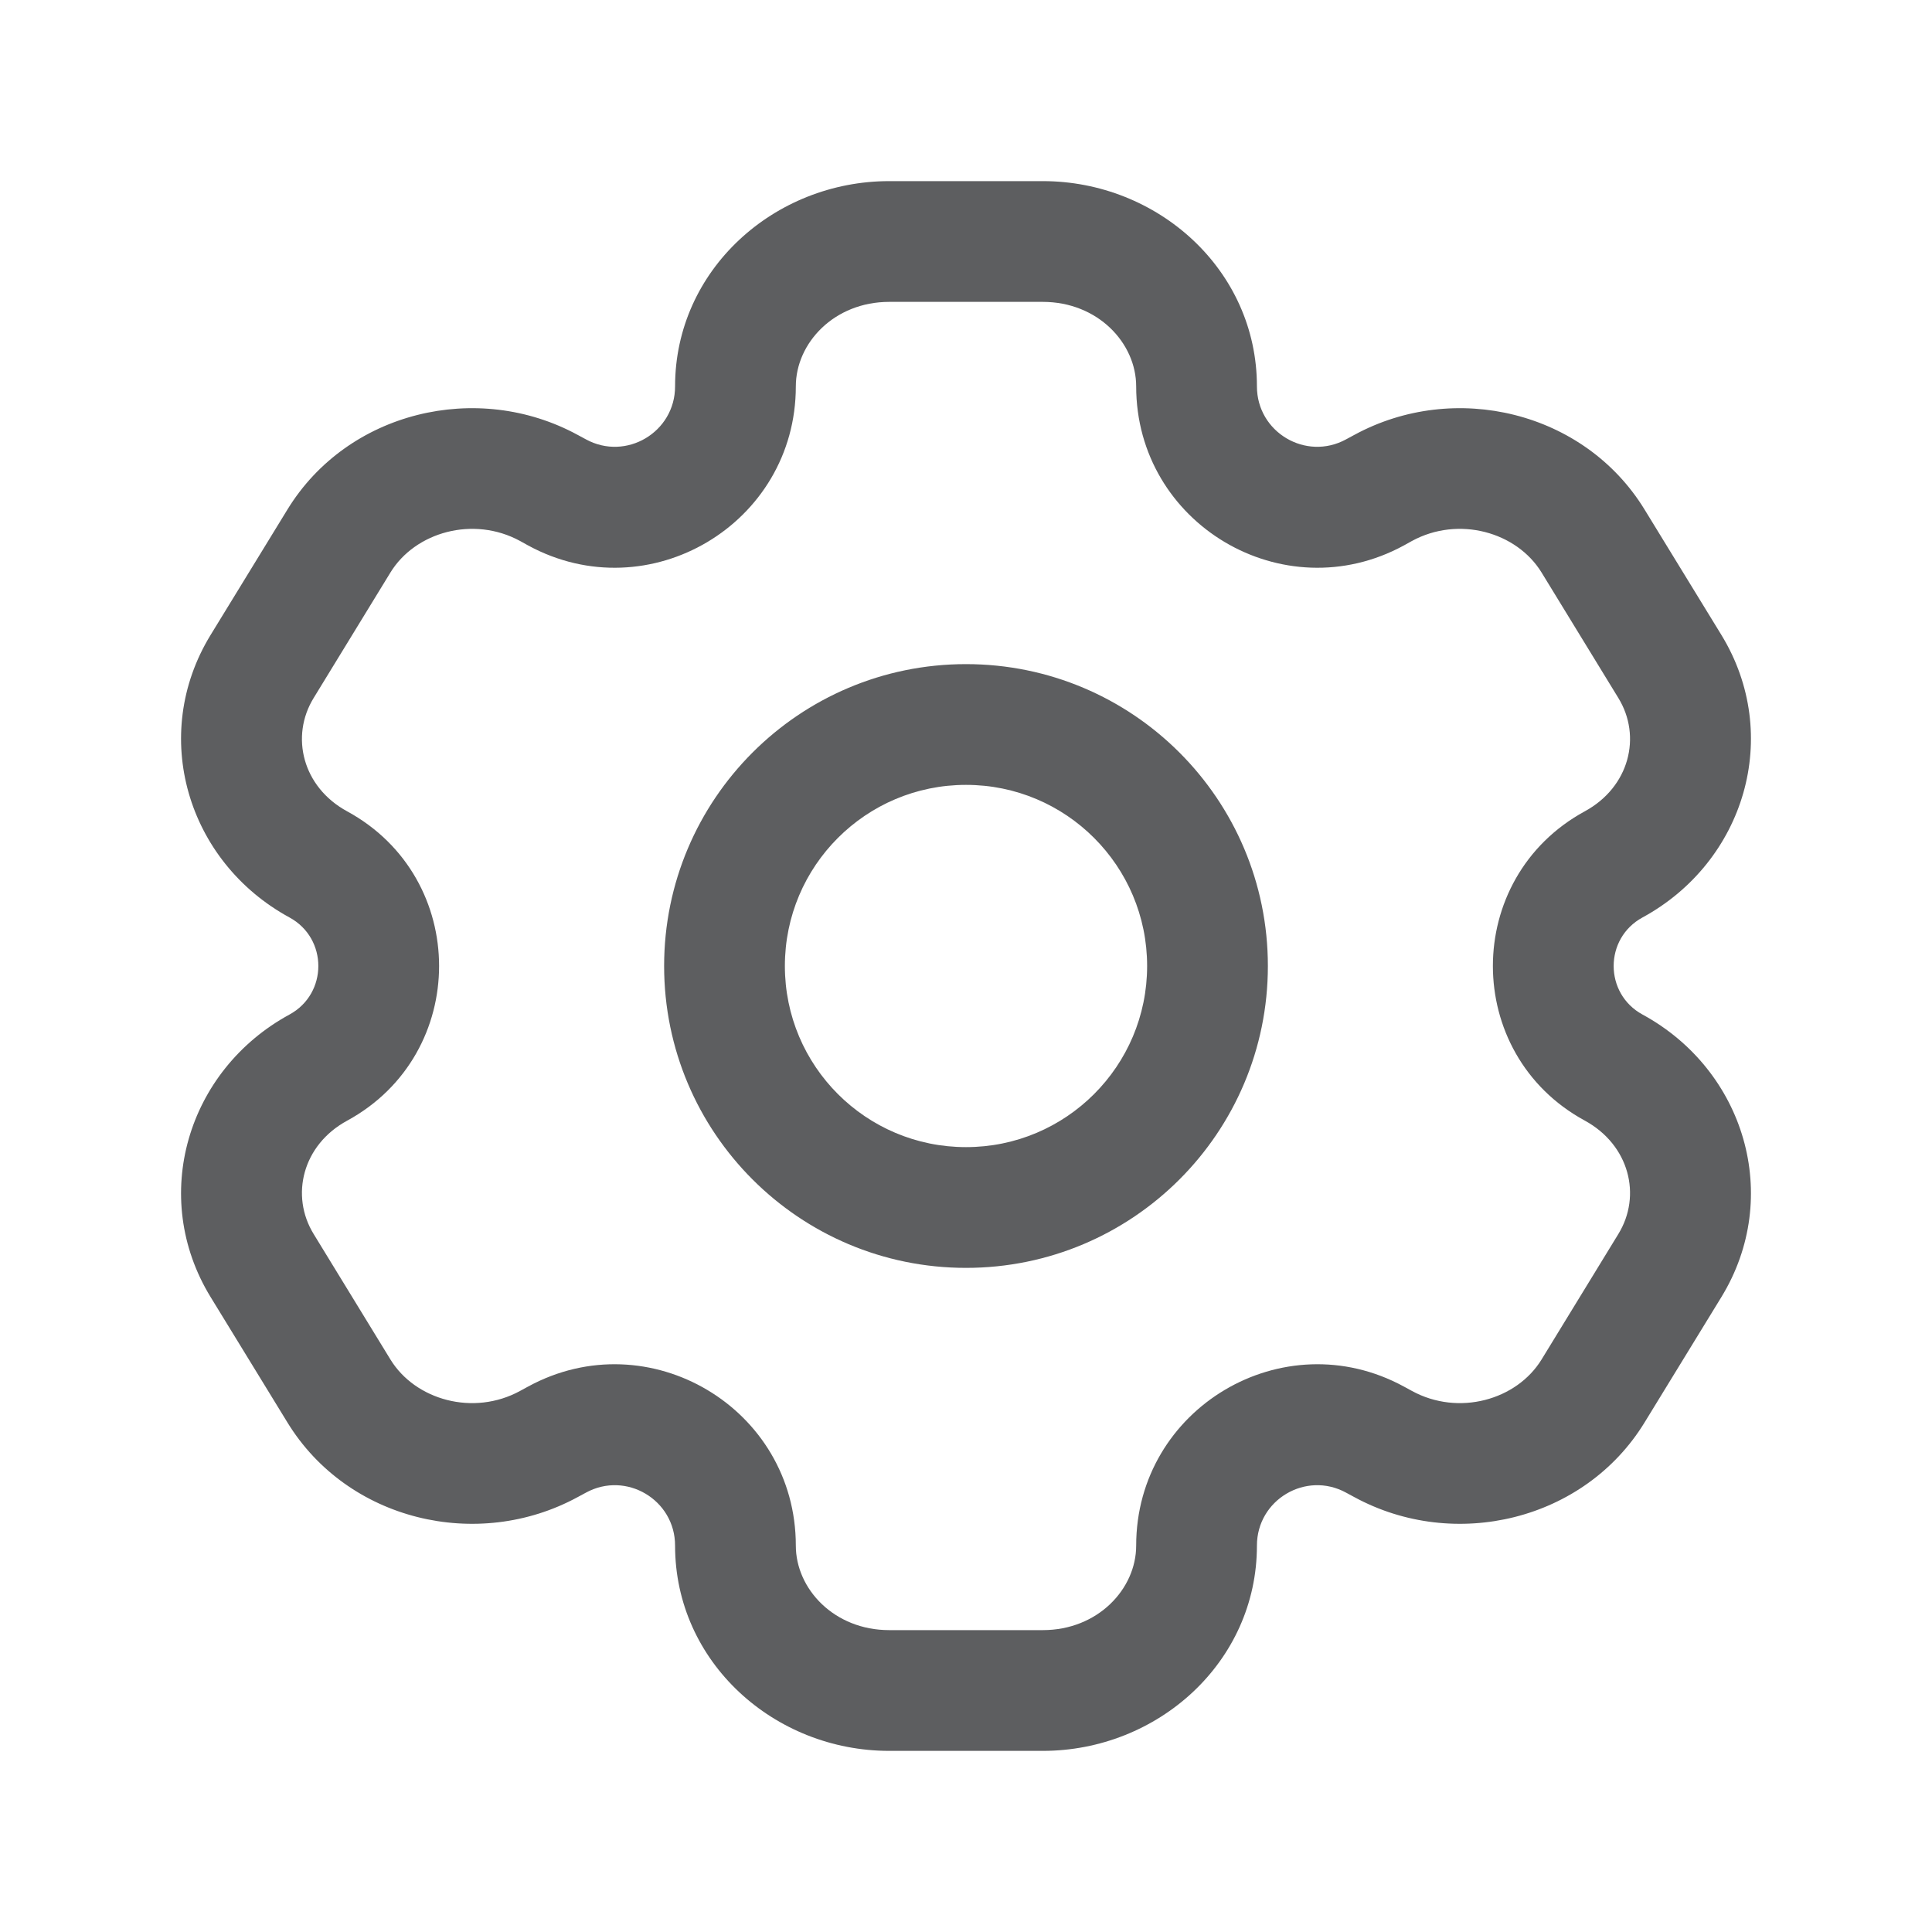
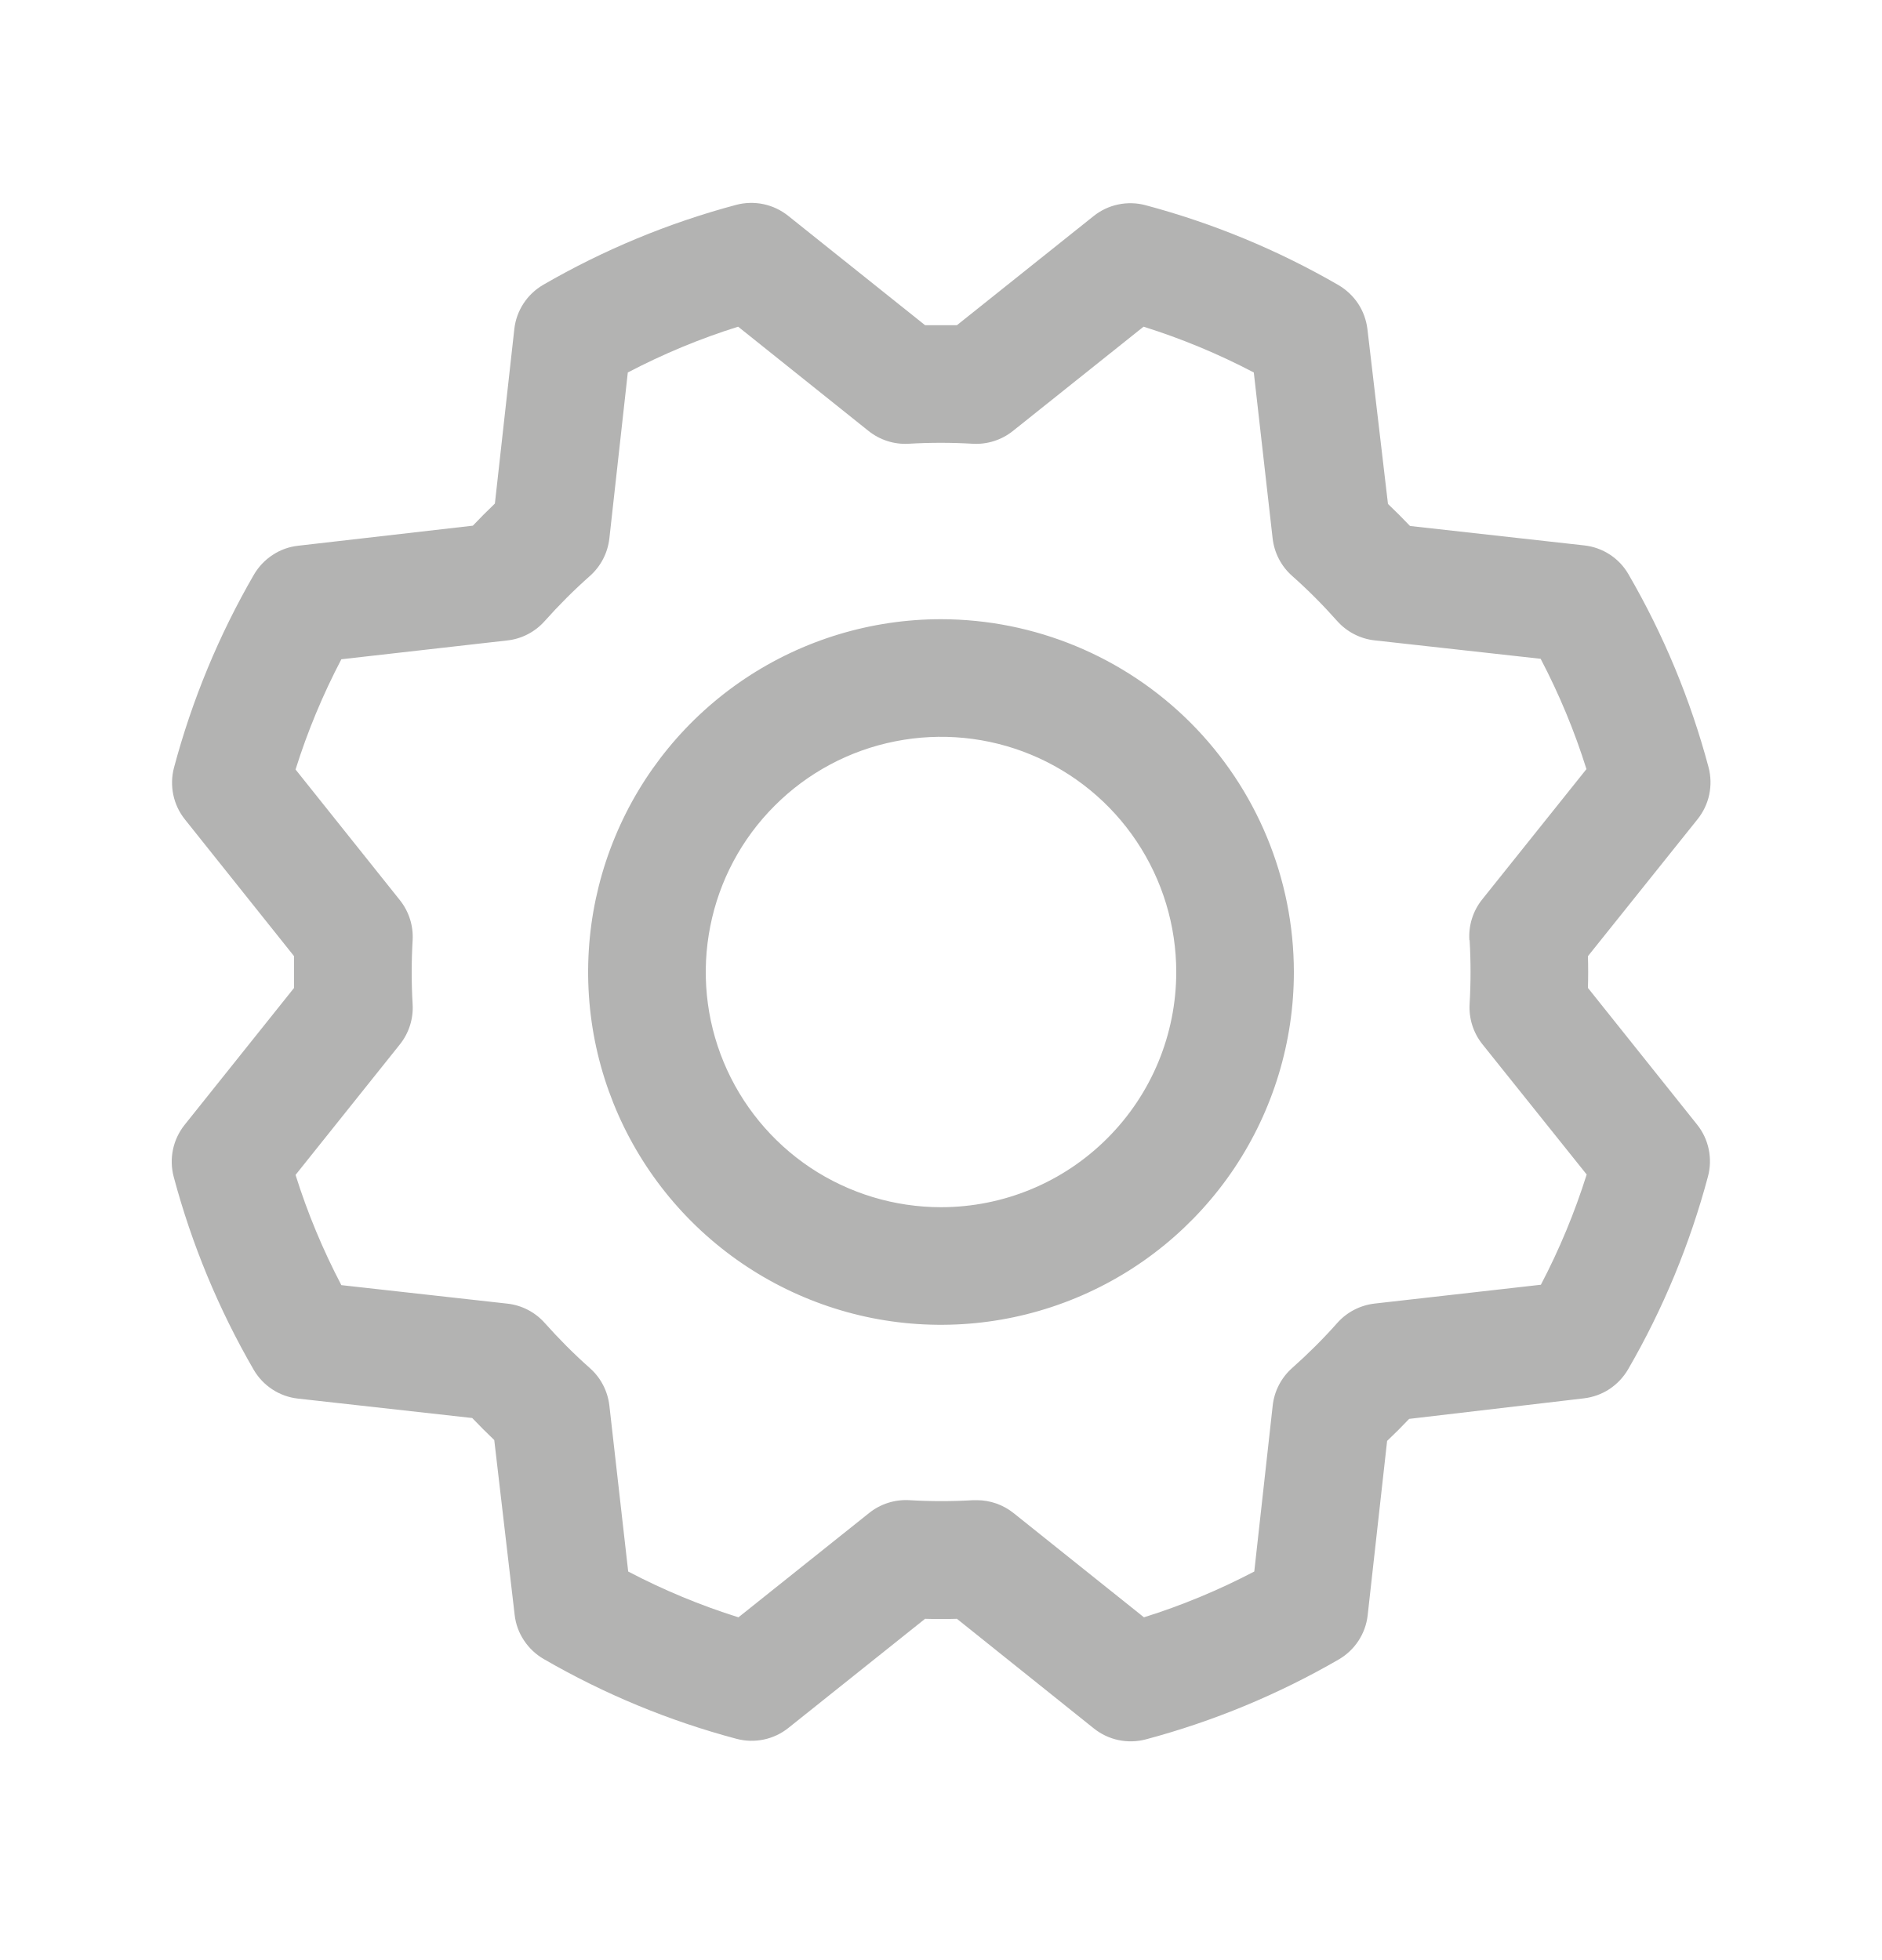
- <svg xmlns="http://www.w3.org/2000/svg" width="24" height="24" viewBox="0 0 24 24" fill="none">
-   <path d="M20.744 15.721L20.104 15.329L20.104 15.329L20.744 15.721ZM19.789 17.279L20.429 17.671L20.429 17.671L19.789 17.279ZM3.256 8.279L2.616 7.888L2.616 7.888L3.256 8.279ZM4.211 6.721L4.85 7.112L4.85 7.112L4.211 6.721ZM6.819 6.062L7.177 5.403L7.177 5.403L6.819 6.062ZM3.955 10.738L3.596 11.397L3.596 11.397L3.955 10.738ZM17.181 17.938L16.823 18.597L16.823 18.597L17.181 17.938ZM20.045 13.262L19.686 13.92L19.686 13.92L20.045 13.262ZM4.211 17.279L3.571 17.671L3.571 17.671L4.211 17.279ZM3.256 15.721L3.896 15.329L3.896 15.329L3.256 15.721ZM19.789 6.721L20.429 6.329L20.429 6.329L19.789 6.721ZM20.744 8.279L20.104 8.671L20.104 8.671L20.744 8.279ZM20.045 10.738L20.404 11.397L20.404 11.397L20.045 10.738ZM17.181 6.062L17.54 6.72L17.54 6.72L17.181 6.062ZM3.955 13.262L4.313 13.921L4.313 13.921L3.955 13.262ZM6.819 17.938L6.46 17.279L6.46 17.279L6.819 17.938ZM17.08 6.117L16.721 5.458L16.721 5.458L17.08 6.117ZM6.92 6.117L6.561 6.776L6.561 6.776L6.92 6.117ZM17.08 17.883L17.439 17.224L17.439 17.224L17.08 17.883ZM6.92 17.883L7.279 18.542L7.279 18.542L6.92 17.883ZM11.046 3.75H12.954V2.25H11.046V3.75ZM12.954 20.25H11.046V21.75H12.954V20.25ZM11.046 20.25C10.363 20.25 9.886 19.739 9.886 19.2H8.386C8.386 20.649 9.619 21.75 11.046 21.75V20.25ZM14.114 19.2C14.114 19.739 13.637 20.25 12.954 20.25V21.75C14.381 21.75 15.614 20.649 15.614 19.2H14.114ZM12.954 3.75C13.637 3.75 14.114 4.261 14.114 4.8H15.614C15.614 3.351 14.381 2.25 12.954 2.25V3.75ZM11.046 2.25C9.619 2.25 8.386 3.351 8.386 4.8H9.886C9.886 4.261 10.363 3.75 11.046 3.75V2.25ZM20.104 15.329L19.15 16.888L20.429 17.671L21.384 16.112L20.104 15.329ZM3.896 8.671L4.85 7.112L3.571 6.329L2.616 7.888L3.896 8.671ZM4.85 7.112C5.159 6.608 5.881 6.405 6.46 6.72L7.177 5.403C5.93 4.724 4.317 5.111 3.571 6.329L4.85 7.112ZM4.313 10.079C3.757 9.777 3.604 9.147 3.896 8.671L2.616 7.888C1.854 9.134 2.326 10.706 3.596 11.397L4.313 10.079ZM19.15 16.888C18.841 17.392 18.119 17.595 17.54 17.279L16.823 18.597C18.07 19.276 19.683 18.889 20.429 17.671L19.15 16.888ZM21.384 16.112C22.146 14.866 21.674 13.294 20.404 12.603L19.686 13.92C20.242 14.223 20.396 14.853 20.104 15.329L21.384 16.112ZM4.85 16.888L3.896 15.329L2.616 16.112L3.571 17.671L4.85 16.888ZM19.15 7.112L20.104 8.671L21.384 7.888L20.429 6.329L19.15 7.112ZM20.104 8.671C20.396 9.147 20.242 9.777 19.686 10.079L20.404 11.397C21.674 10.706 22.146 9.134 21.384 7.888L20.104 8.671ZM17.54 6.72C18.119 6.405 18.841 6.608 19.15 7.112L20.429 6.329C19.683 5.111 18.07 4.724 16.823 5.403L17.54 6.72ZM3.896 15.329C3.604 14.853 3.757 14.223 4.313 13.921L3.596 12.603C2.326 13.294 1.854 14.866 2.616 16.112L3.896 15.329ZM3.571 17.671C4.317 18.889 5.93 19.276 7.177 18.597L6.46 17.279C5.881 17.595 5.159 17.392 4.85 16.888L3.571 17.671ZM17.439 6.776L17.54 6.72L16.823 5.403L16.721 5.458L17.439 6.776ZM6.46 6.72L6.561 6.776L7.279 5.458L7.177 5.403L6.46 6.72ZM17.54 17.279L17.439 17.224L16.721 18.542L16.823 18.597L17.54 17.279ZM6.561 17.224L6.46 17.279L7.177 18.597L7.279 18.542L6.561 17.224ZM3.596 11.397C4.074 11.657 4.074 12.343 3.596 12.603L4.313 13.921C5.835 13.092 5.835 10.908 4.313 10.079L3.596 11.397ZM7.279 18.542C7.778 18.27 8.386 18.631 8.386 19.2H9.886C9.886 17.493 8.06 16.408 6.561 17.224L7.279 18.542ZM15.614 19.2C15.614 18.631 16.222 18.27 16.721 18.542L17.439 17.224C15.94 16.408 14.114 17.493 14.114 19.2H15.614ZM20.404 12.603C19.926 12.343 19.926 11.657 20.404 11.397L19.686 10.079C18.165 10.908 18.165 13.092 19.686 13.92L20.404 12.603ZM6.561 6.776C8.06 7.592 9.886 6.507 9.886 4.8H8.386C8.386 5.369 7.778 5.73 7.279 5.458L6.561 6.776ZM16.721 5.458C16.222 5.73 15.614 5.369 15.614 4.8H14.114C14.114 6.507 15.94 7.592 17.439 6.776L16.721 5.458ZM14.25 12C14.25 13.243 13.243 14.25 12 14.25V15.75C14.071 15.75 15.75 14.071 15.75 12H14.25ZM12 14.25C10.757 14.25 9.75 13.243 9.75 12H8.25C8.25 14.071 9.929 15.75 12 15.75V14.25ZM9.75 12C9.75 10.757 10.757 9.75 12 9.75V8.25C9.929 8.25 8.25 9.929 8.25 12H9.75ZM12 9.75C13.243 9.75 14.25 10.757 14.25 12H15.75C15.75 9.929 14.071 8.25 12 8.25V9.75Z" fill="#5D5E60" />
+ <svg xmlns="http://www.w3.org/2000/svg" width="24" height="25" viewBox="0 0 24 25" fill="none">
+   <path d="M12 7.898C11.11 7.898 10.24 8.162 9.5 8.656C8.76 9.151 8.183 9.854 7.843 10.676C7.502 11.498 7.413 12.403 7.586 13.276C7.76 14.149 8.189 14.951 8.818 15.58C9.447 16.209 10.249 16.638 11.122 16.812C11.995 16.985 12.9 16.896 13.722 16.555C14.544 16.215 15.247 15.638 15.742 14.898C16.236 14.158 16.5 13.288 16.5 12.398C16.499 11.205 16.024 10.061 15.181 9.217C14.337 8.374 13.193 7.899 12 7.898ZM12 15.398C11.407 15.398 10.827 15.222 10.333 14.893C9.84 14.563 9.455 14.094 9.228 13.546C9.001 12.998 8.942 12.395 9.058 11.813C9.173 11.231 9.459 10.696 9.879 10.277C10.298 9.857 10.833 9.571 11.415 9.456C11.997 9.34 12.6 9.399 13.148 9.626C13.696 9.853 14.165 10.238 14.494 10.731C14.824 11.225 15 11.805 15 12.398C15 13.194 14.684 13.957 14.121 14.519C13.559 15.082 12.796 15.398 12 15.398ZM20.25 12.601C20.254 12.466 20.254 12.331 20.25 12.196L21.649 10.448C21.722 10.356 21.773 10.249 21.797 10.134C21.821 10.019 21.818 9.9 21.788 9.786C21.558 8.924 21.215 8.097 20.767 7.325C20.709 7.224 20.628 7.138 20.53 7.074C20.432 7.01 20.321 6.97 20.205 6.957L17.981 6.709C17.889 6.612 17.795 6.518 17.7 6.428L17.438 4.199C17.424 4.083 17.384 3.971 17.32 3.874C17.255 3.776 17.169 3.695 17.068 3.636C16.296 3.189 15.469 2.847 14.607 2.617C14.494 2.587 14.375 2.584 14.26 2.608C14.145 2.632 14.037 2.683 13.945 2.757L12.203 4.148C12.068 4.148 11.932 4.148 11.797 4.148L10.05 2.752C9.958 2.679 9.851 2.628 9.736 2.604C9.621 2.58 9.502 2.583 9.388 2.613C8.526 2.843 7.699 3.186 6.927 3.633C6.826 3.692 6.74 3.773 6.676 3.871C6.612 3.969 6.572 4.08 6.559 4.196L6.311 6.423C6.214 6.516 6.12 6.61 6.03 6.705L3.801 6.961C3.685 6.974 3.573 7.014 3.476 7.079C3.378 7.143 3.297 7.229 3.238 7.33C2.791 8.102 2.449 8.929 2.219 9.791C2.189 9.904 2.186 10.024 2.21 10.138C2.234 10.253 2.285 10.361 2.359 10.453L3.75 12.196C3.75 12.331 3.75 12.466 3.75 12.601L2.354 14.348C2.281 14.44 2.23 14.547 2.206 14.662C2.182 14.777 2.185 14.896 2.215 15.01C2.445 15.872 2.788 16.699 3.235 17.471C3.294 17.572 3.375 17.658 3.473 17.722C3.571 17.786 3.682 17.826 3.798 17.839L6.022 18.087C6.115 18.184 6.208 18.278 6.303 18.368L6.563 20.597C6.576 20.713 6.616 20.825 6.681 20.922C6.745 21.02 6.831 21.101 6.932 21.16C7.704 21.607 8.531 21.95 9.393 22.179C9.506 22.209 9.625 22.212 9.74 22.188C9.855 22.164 9.963 22.113 10.055 22.039L11.797 20.648C11.932 20.652 12.068 20.652 12.203 20.648L13.95 22.047C14.042 22.12 14.149 22.171 14.264 22.195C14.379 22.219 14.498 22.216 14.612 22.186C15.474 21.956 16.301 21.613 17.073 21.166C17.174 21.107 17.26 21.026 17.324 20.928C17.388 20.83 17.428 20.719 17.441 20.603L17.689 18.379C17.786 18.287 17.88 18.193 17.97 18.098L20.199 17.836C20.315 17.822 20.427 17.782 20.524 17.718C20.622 17.653 20.703 17.567 20.762 17.466C21.209 16.695 21.551 15.867 21.781 15.005C21.811 14.892 21.814 14.773 21.79 14.658C21.766 14.543 21.715 14.435 21.641 14.343L20.25 12.601ZM18.741 11.991C18.757 12.262 18.757 12.534 18.741 12.805C18.73 12.991 18.788 13.174 18.904 13.319L20.234 14.981C20.081 15.466 19.886 15.937 19.65 16.387L17.531 16.627C17.347 16.648 17.176 16.736 17.053 16.875C16.873 17.078 16.68 17.27 16.477 17.45C16.339 17.573 16.25 17.744 16.23 17.928L15.995 20.045C15.544 20.281 15.074 20.477 14.588 20.629L12.925 19.299C12.792 19.193 12.627 19.135 12.457 19.135H12.412C12.141 19.151 11.869 19.151 11.598 19.135C11.412 19.124 11.229 19.182 11.084 19.298L9.417 20.629C8.932 20.477 8.461 20.281 8.011 20.045L7.771 17.929C7.75 17.745 7.662 17.574 7.523 17.451C7.32 17.271 7.128 17.078 6.948 16.876C6.825 16.737 6.654 16.648 6.47 16.628L4.353 16.392C4.117 15.941 3.921 15.471 3.769 14.986L5.099 13.322C5.215 13.177 5.273 12.994 5.262 12.809C5.246 12.538 5.246 12.266 5.262 11.995C5.273 11.809 5.215 11.626 5.099 11.481L3.769 9.815C3.921 9.33 4.117 8.86 4.353 8.409L6.469 8.169C6.653 8.149 6.824 8.06 6.947 7.921C7.127 7.719 7.32 7.526 7.523 7.346C7.662 7.223 7.75 7.052 7.771 6.867L8.006 4.751C8.457 4.515 8.927 4.319 9.413 4.167L11.076 5.497C11.221 5.613 11.404 5.671 11.589 5.66C11.86 5.644 12.132 5.644 12.403 5.66C12.589 5.671 12.772 5.613 12.917 5.497L14.583 4.167C15.068 4.319 15.539 4.515 15.989 4.751L16.229 6.867C16.25 7.051 16.338 7.222 16.477 7.345C16.68 7.525 16.872 7.718 17.052 7.921C17.175 8.059 17.346 8.148 17.53 8.168L19.647 8.403C19.883 8.854 20.079 9.324 20.231 9.81L18.901 11.473C18.784 11.619 18.726 11.804 18.738 11.991H18.741Z" fill="#B3B3B2" />
</svg>
